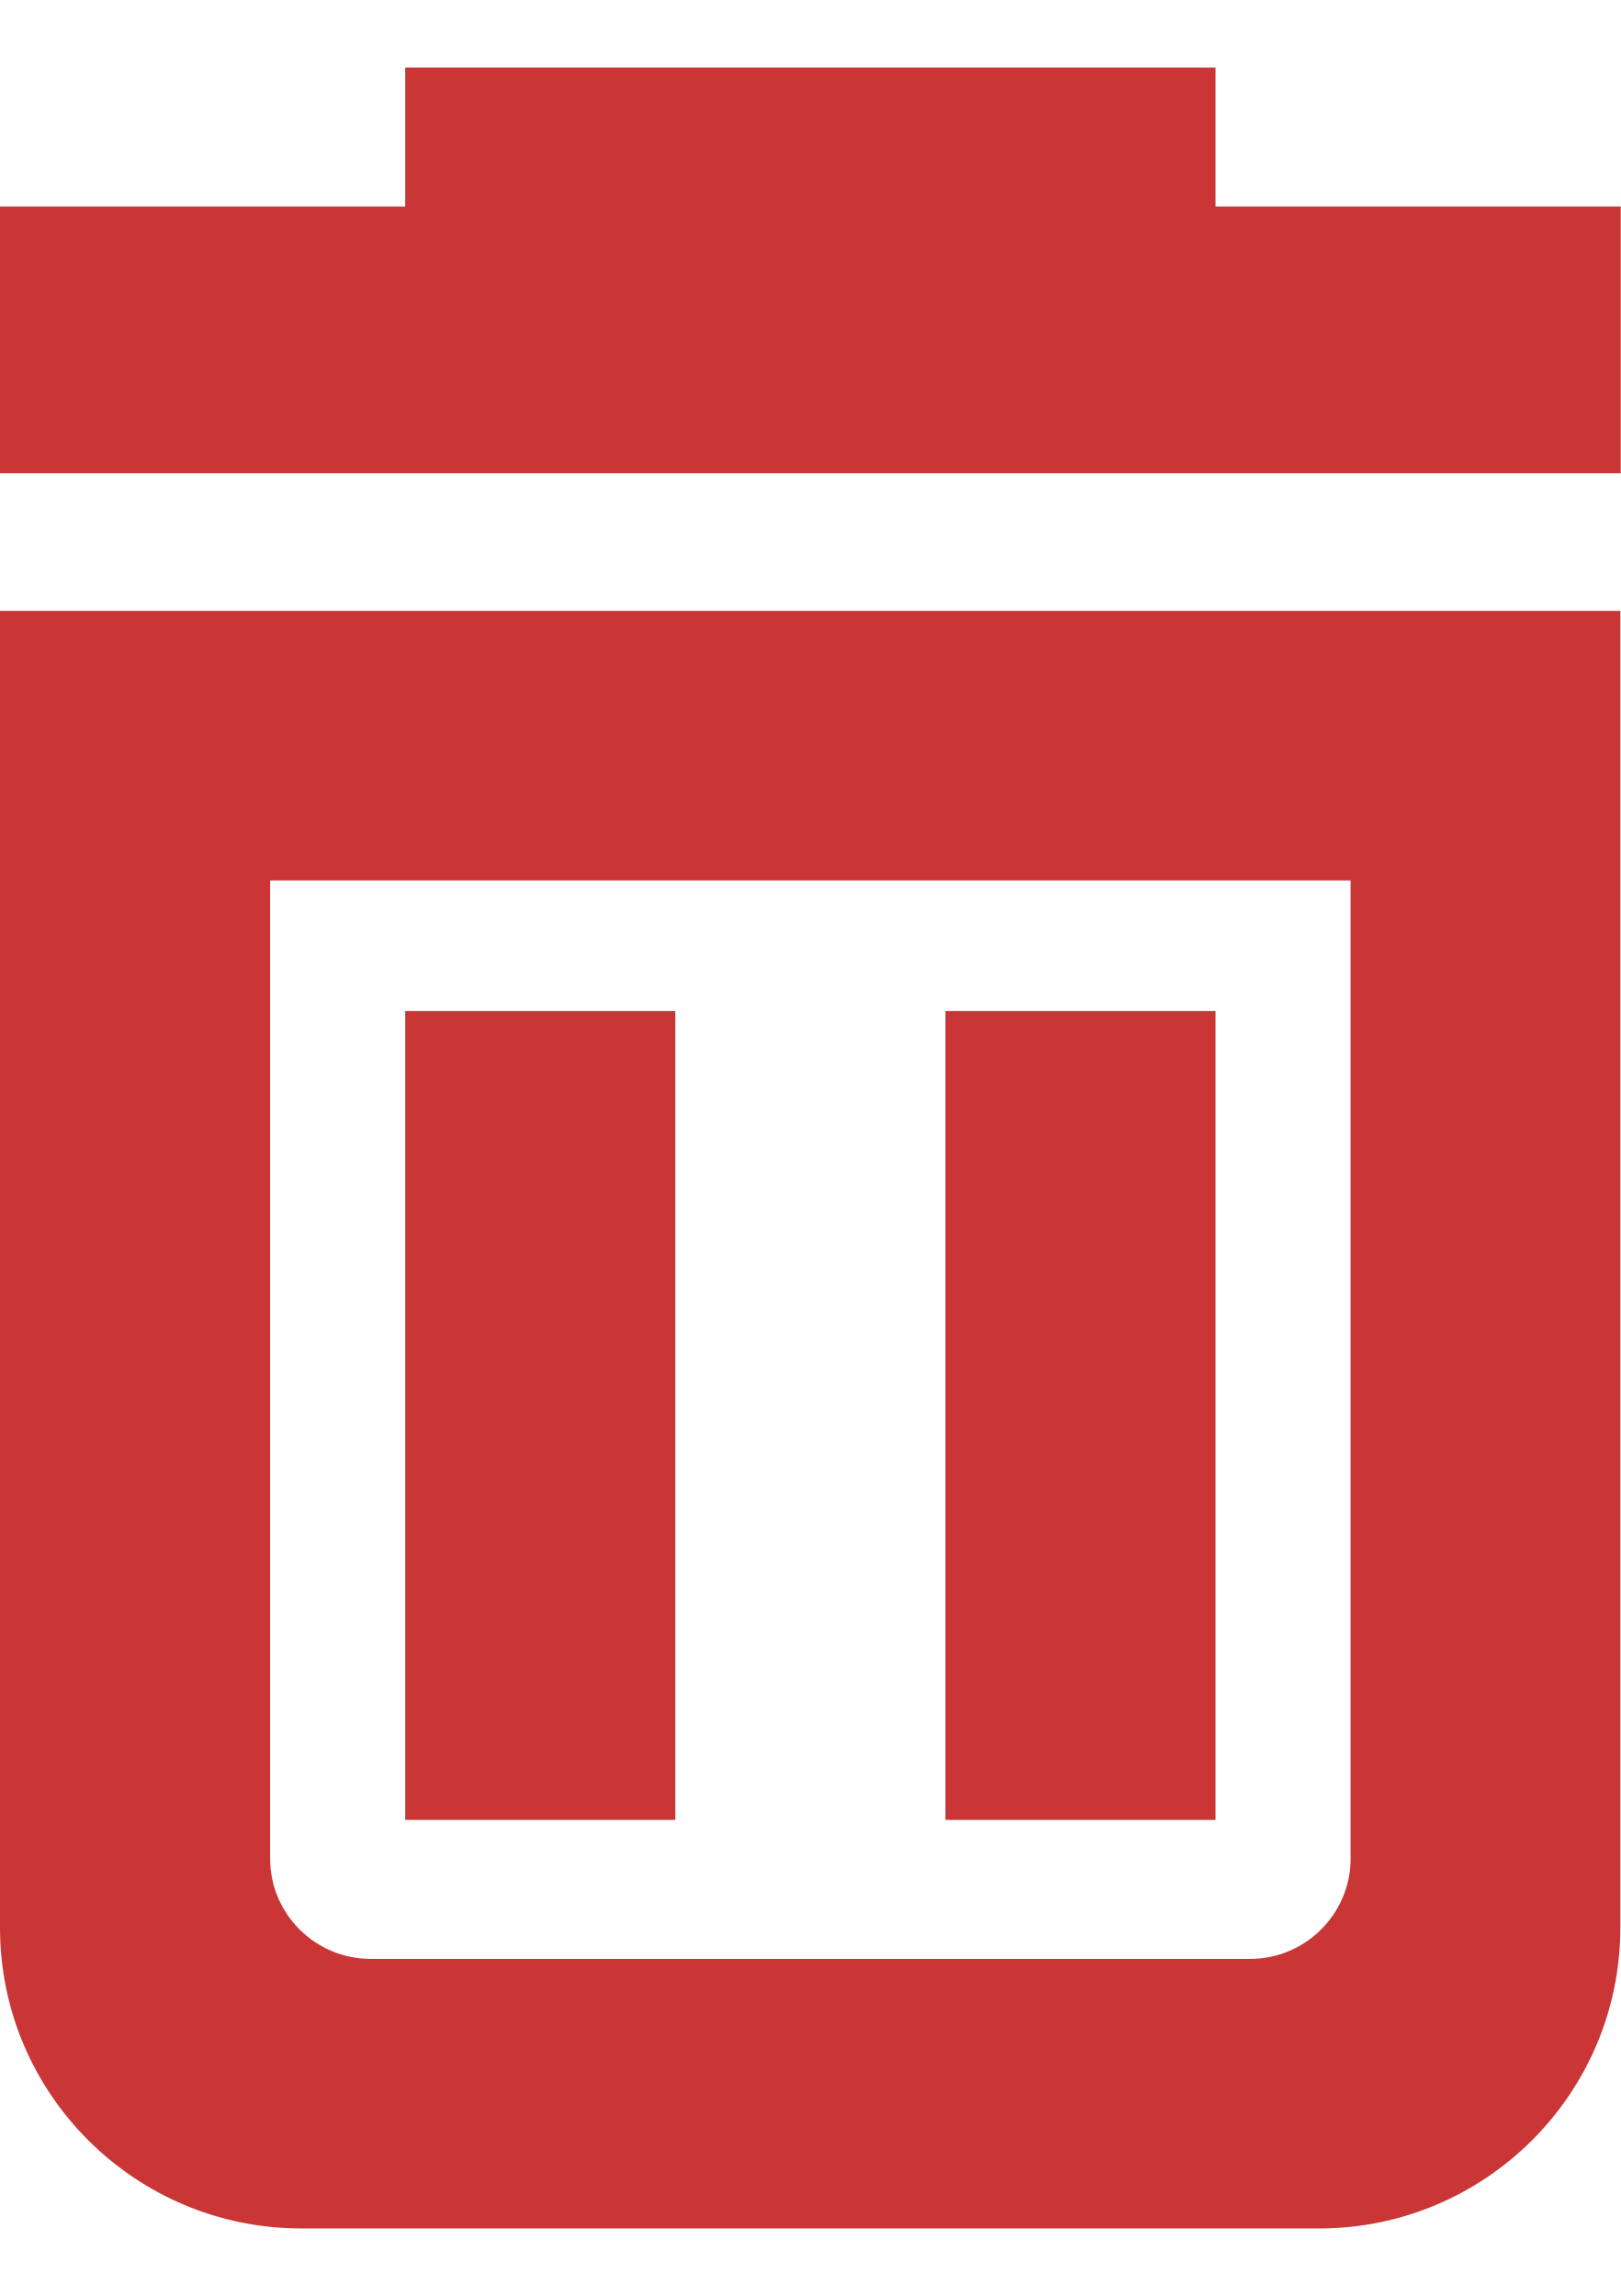
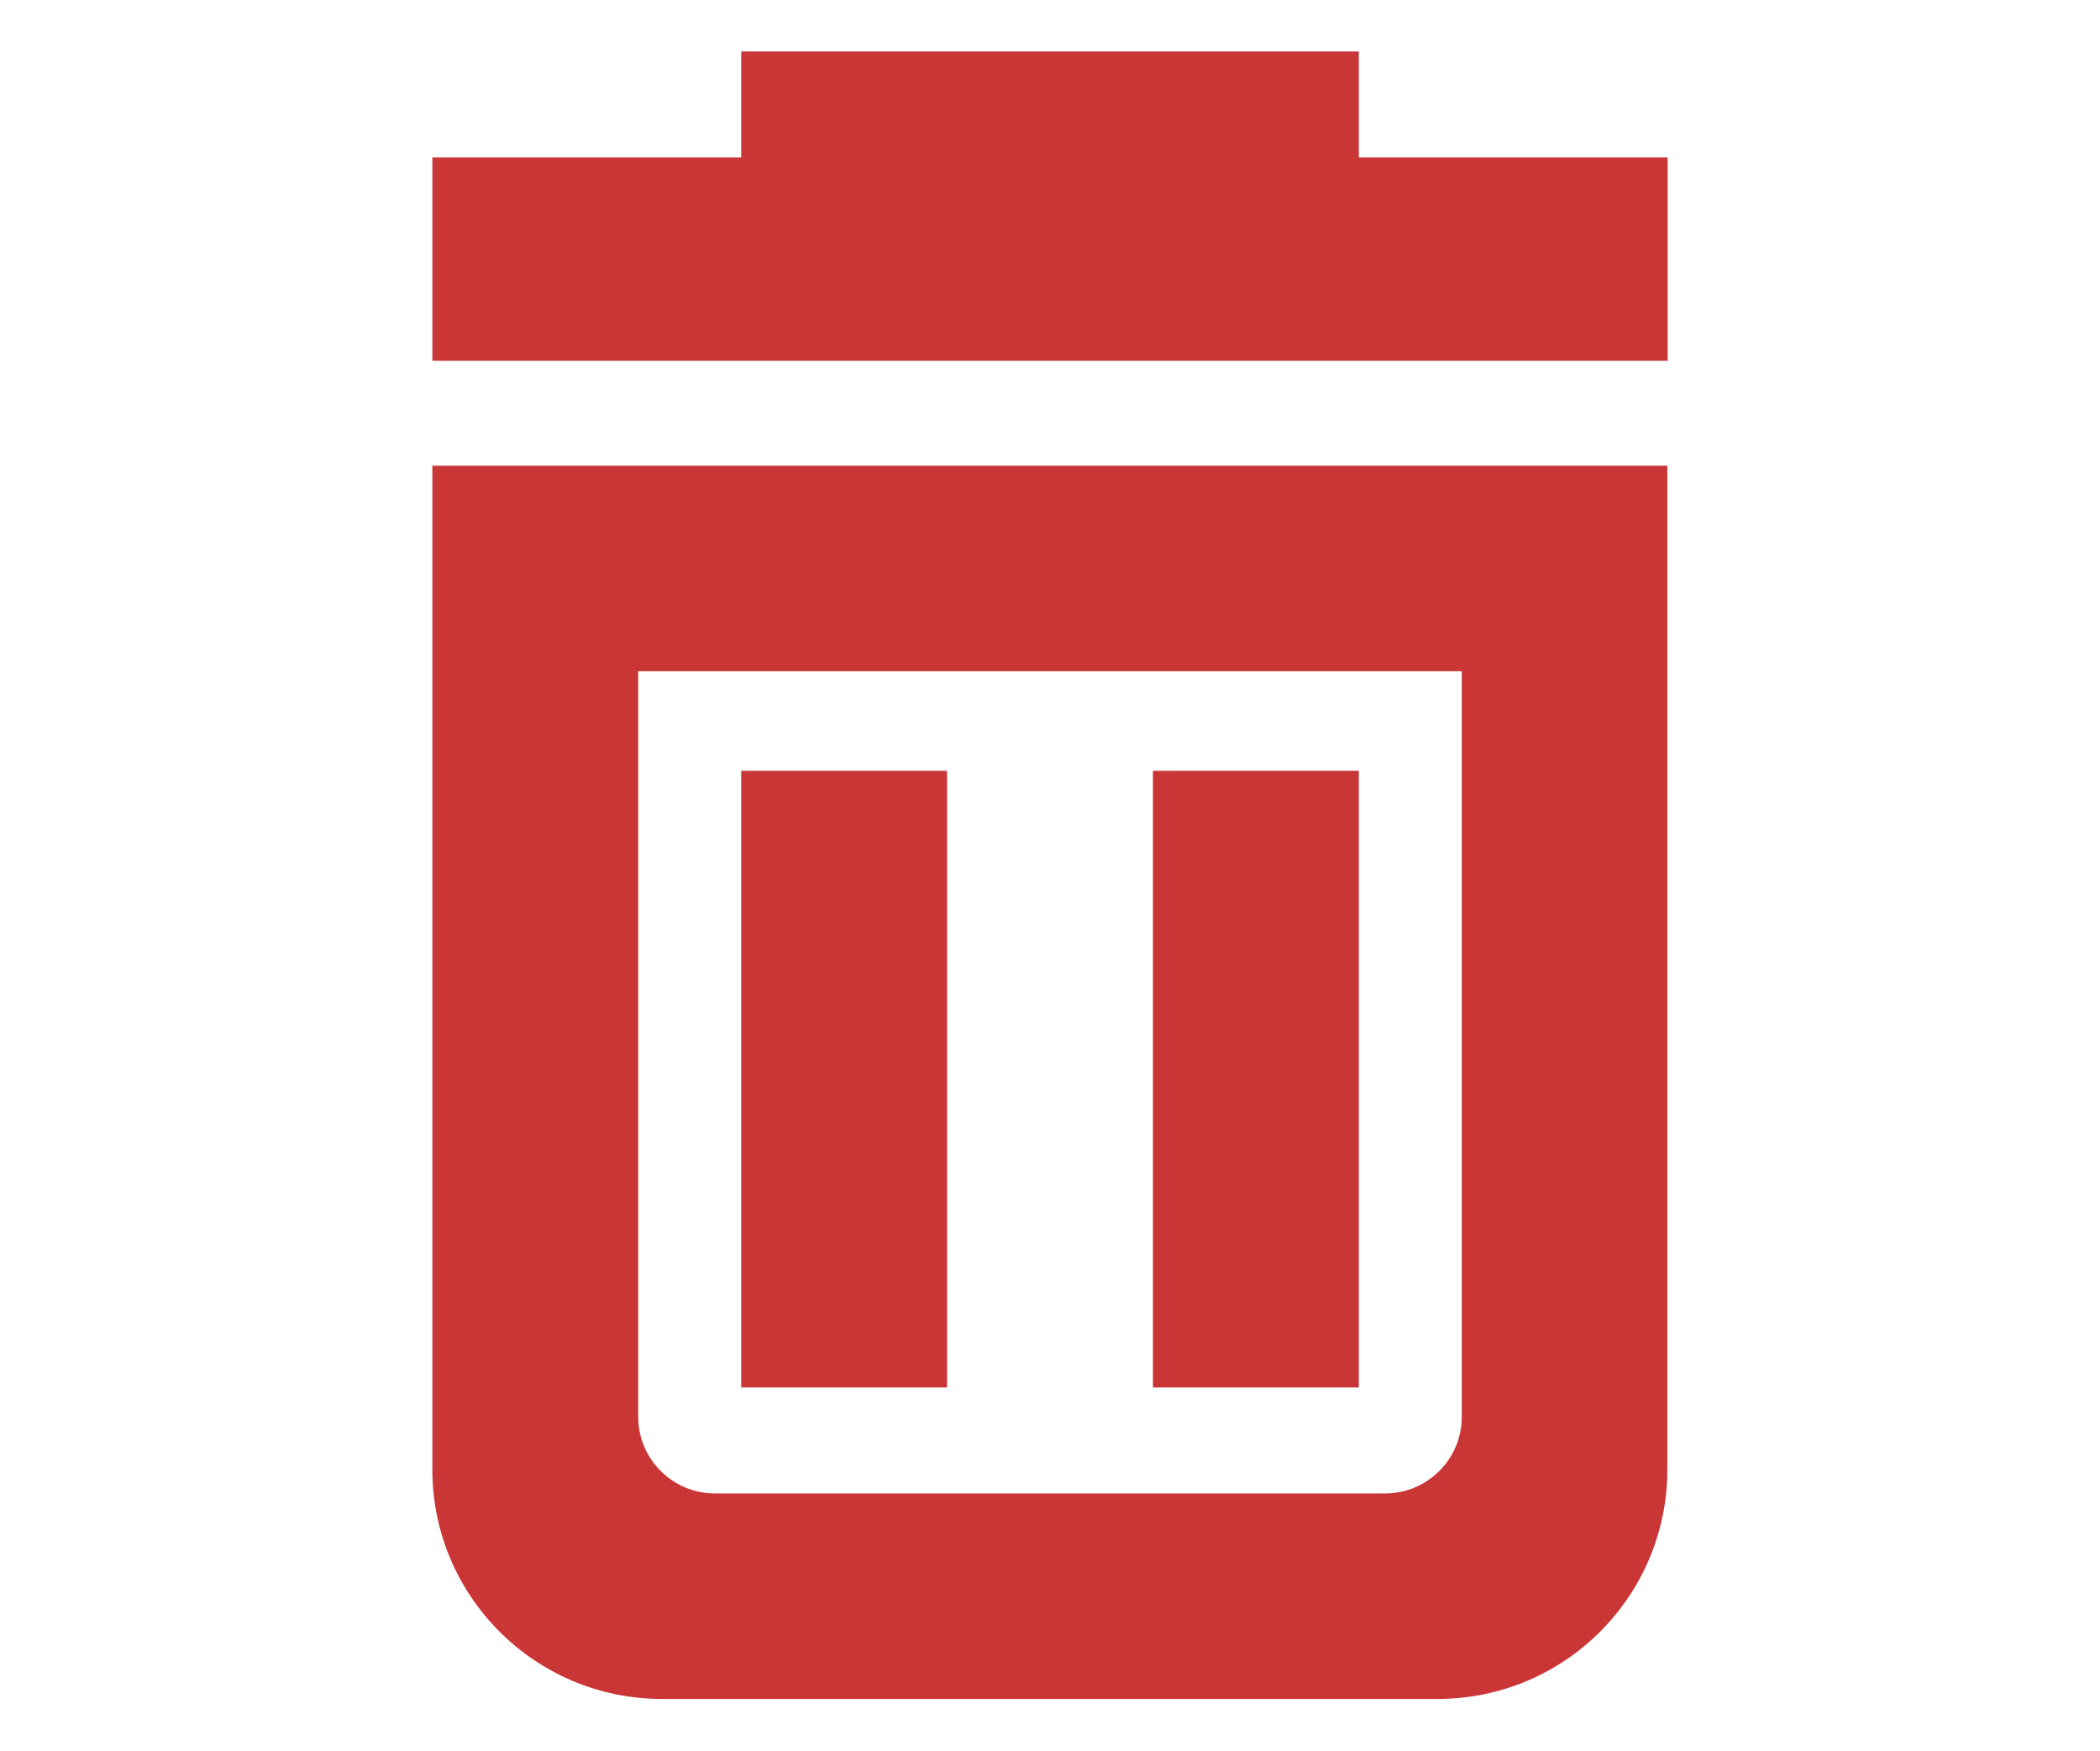
- <svg xmlns="http://www.w3.org/2000/svg" width="12" height="17" viewBox="0 0 12 17" fill="none">
+ <svg xmlns="http://www.w3.org/2000/svg" width="24" height="20" viewBox="0 0 12 17" fill="none">
  <path fill-rule="evenodd" clip-rule="evenodd" d="M9 0.5V1.529H12V3.504H0V1.529H3V0.5H9ZM0 14.273C0 15.502 1 16.5 2.231 16.5H9.766C10.997 16.5 11.997 15.502 11.997 14.273V4.523H0V14.273ZM2 6.519H10V13.762C10 14.17 9.666 14.504 9.256 14.504H2.744C2.334 14.504 2 14.17 2 13.762V6.519ZM7 7.486H9V13.475H7V7.486ZM5 7.486H3V13.475H5V7.486Z" fill="#CA3636" />
</svg>
